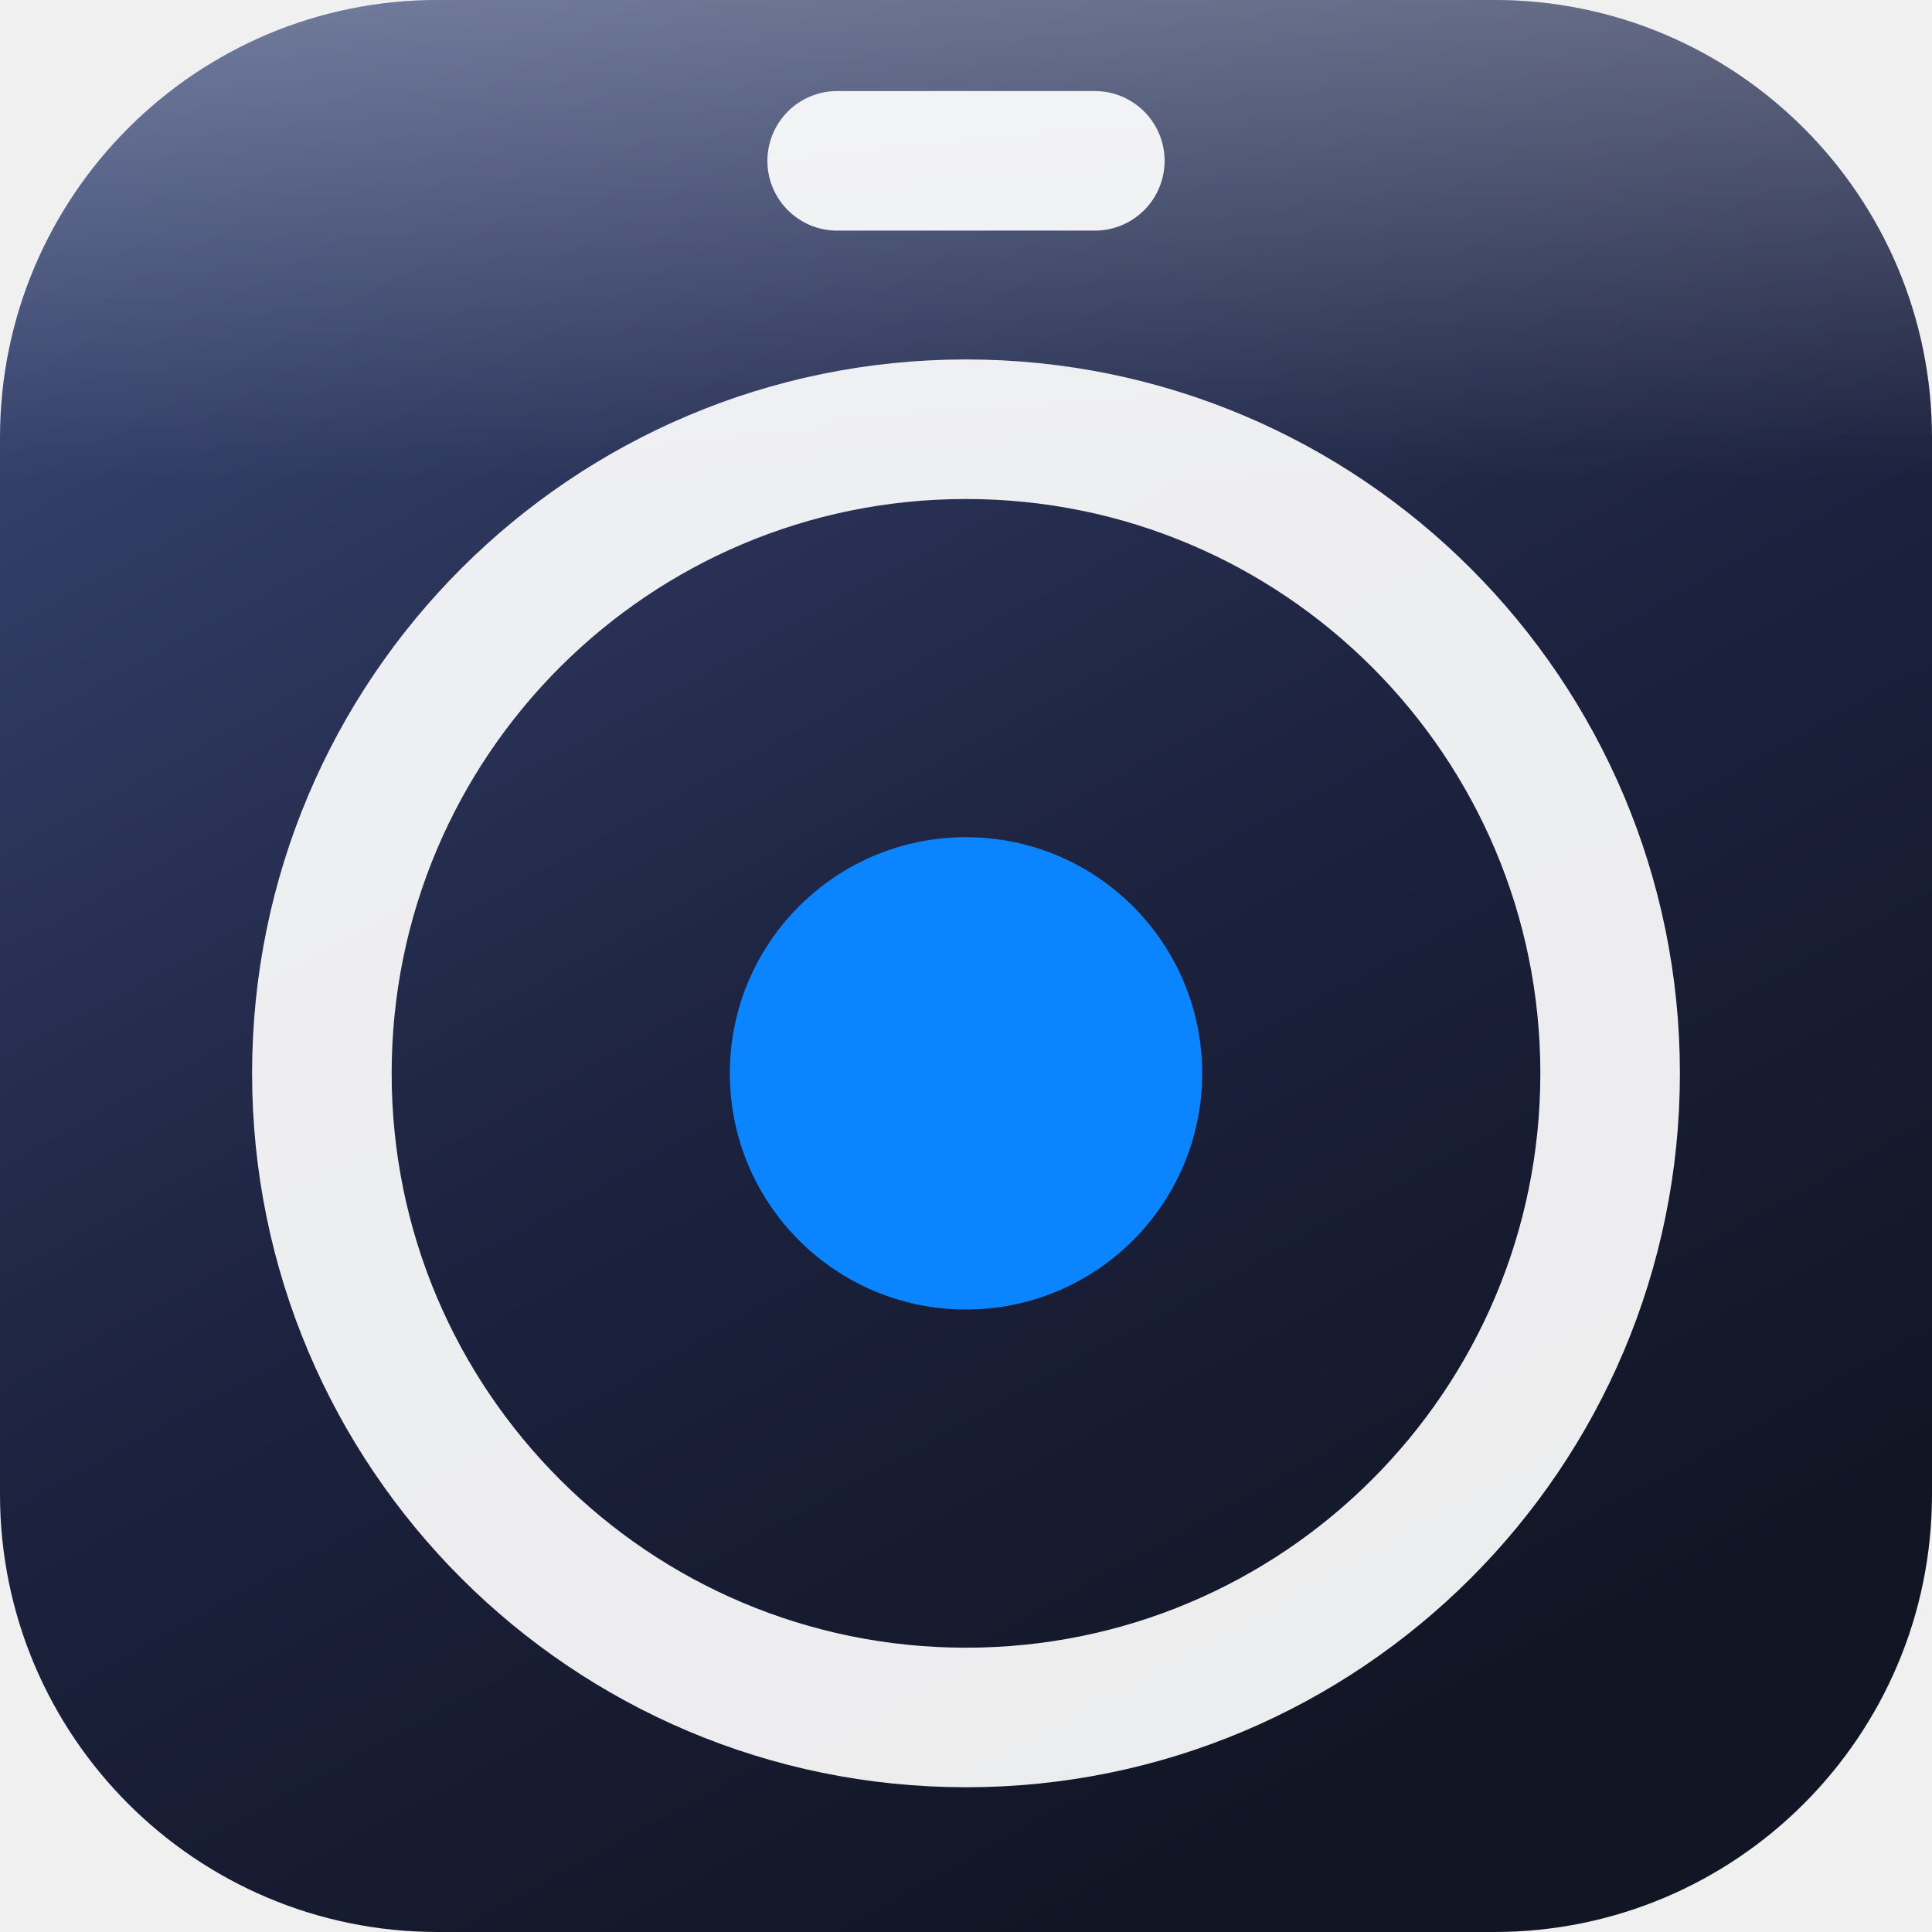
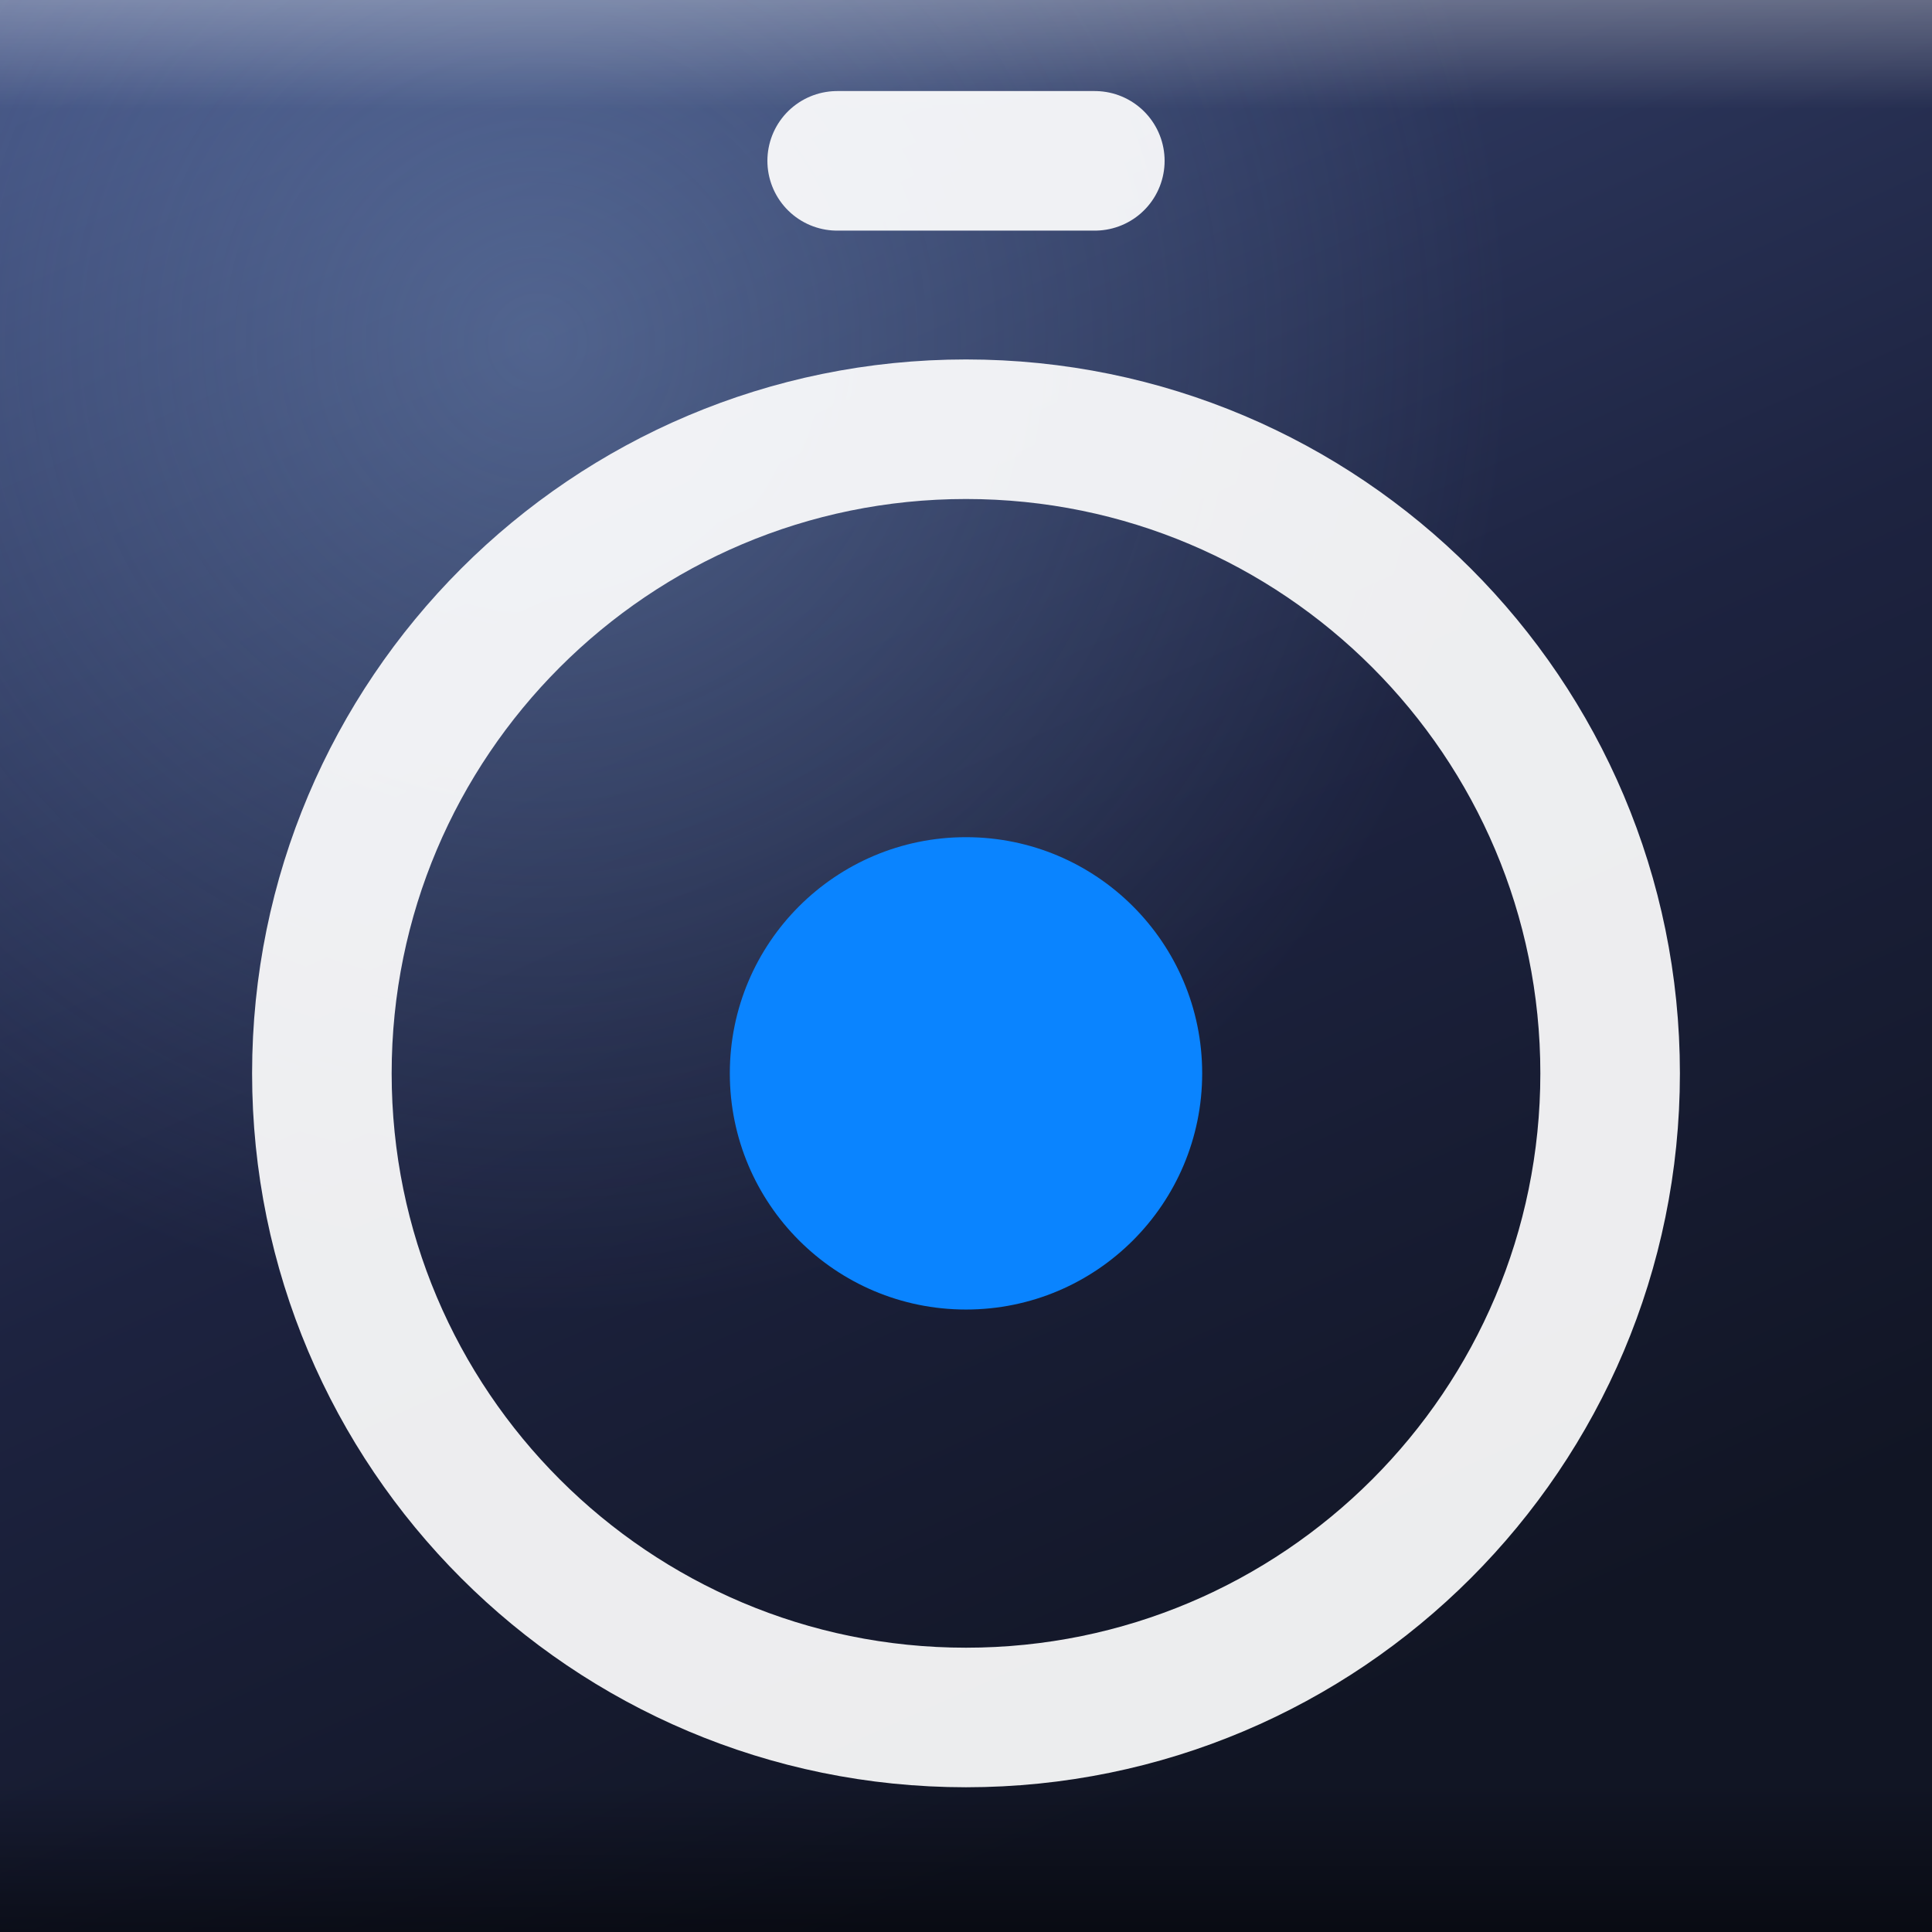
<svg xmlns="http://www.w3.org/2000/svg" width="1024" height="1024" viewBox="0 0 1024 1024">
  <defs>
-     <linearGradient id="bg" x1="0" y1="0" x2="0.55" y2="1">
+     <linearGradient id="bg" x1="0" y1="0" x2="0.45" y2="1">
      <stop offset="0" stop-color="#3E4D7D" />
      <stop offset="0.58" stop-color="#1D2340" />
      <stop offset="1" stop-color="#111524" />
    </linearGradient>
-     <linearGradient id="hl" x1="0" y1="0" x2="0" y2="1">
-       <stop offset="0" stop-color="#FFFFFF" stop-opacity="0.28" />
-       <stop offset="0.25" stop-color="#FFFFFF" stop-opacity="0" />
+     <radialGradient id="sheen" cx="0.28" cy="0.18" r="0.5">
+       <stop offset="0" stop-color="#8FB0E0" stop-opacity="0.35" />
+       <stop offset="1" stop-color="#8FB0E0" stop-opacity="0" />
+     </radialGradient>
+     <linearGradient id="topEdge" x1="0" y1="0" x2="0" y2="1">
+       <stop offset="0" stop-color="#FFFFFF" stop-opacity="0.3" />
+       <stop offset="0.06" stop-color="#FFFFFF" stop-opacity="0" />
+     </linearGradient>
+     <linearGradient id="bottomEdge" x1="0" y1="1" x2="0" y2="0">
+       <stop offset="0" stop-color="#000000" stop-opacity="0.5" />
+       <stop offset="0.08" stop-color="#000000" stop-opacity="0" />
    </linearGradient>
  </defs>
-   <rect width="1024" height="1024" rx="232" fill="url(#bg)" />
-   <rect width="1024" height="1024" rx="232" fill="url(#hl)" />
+   <rect width="1024" height="1024" fill="url(#bg)" />
+   <rect width="1024" height="1024" fill="url(#sheen)" />
+   <rect width="1024" height="1024" fill="url(#topEdge)" />
+   <rect width="1024" height="1024" fill="url(#bottomEdge)" />
  <g transform="translate(512,512) scale(56.9) translate(-9,-9)">
    <path d="M7.8 1.5h2.4" stroke="#FFFFFF" stroke-opacity="0.92" stroke-width="1.3" stroke-linecap="round" fill="none" />
    <circle cx="9" cy="10" r="6" fill="none" stroke="#FFFFFF" stroke-opacity="0.92" stroke-width="1.3" />
    <circle cx="9" cy="10" r="2.2" fill="#0A84FF" />
  </g>
</svg>
